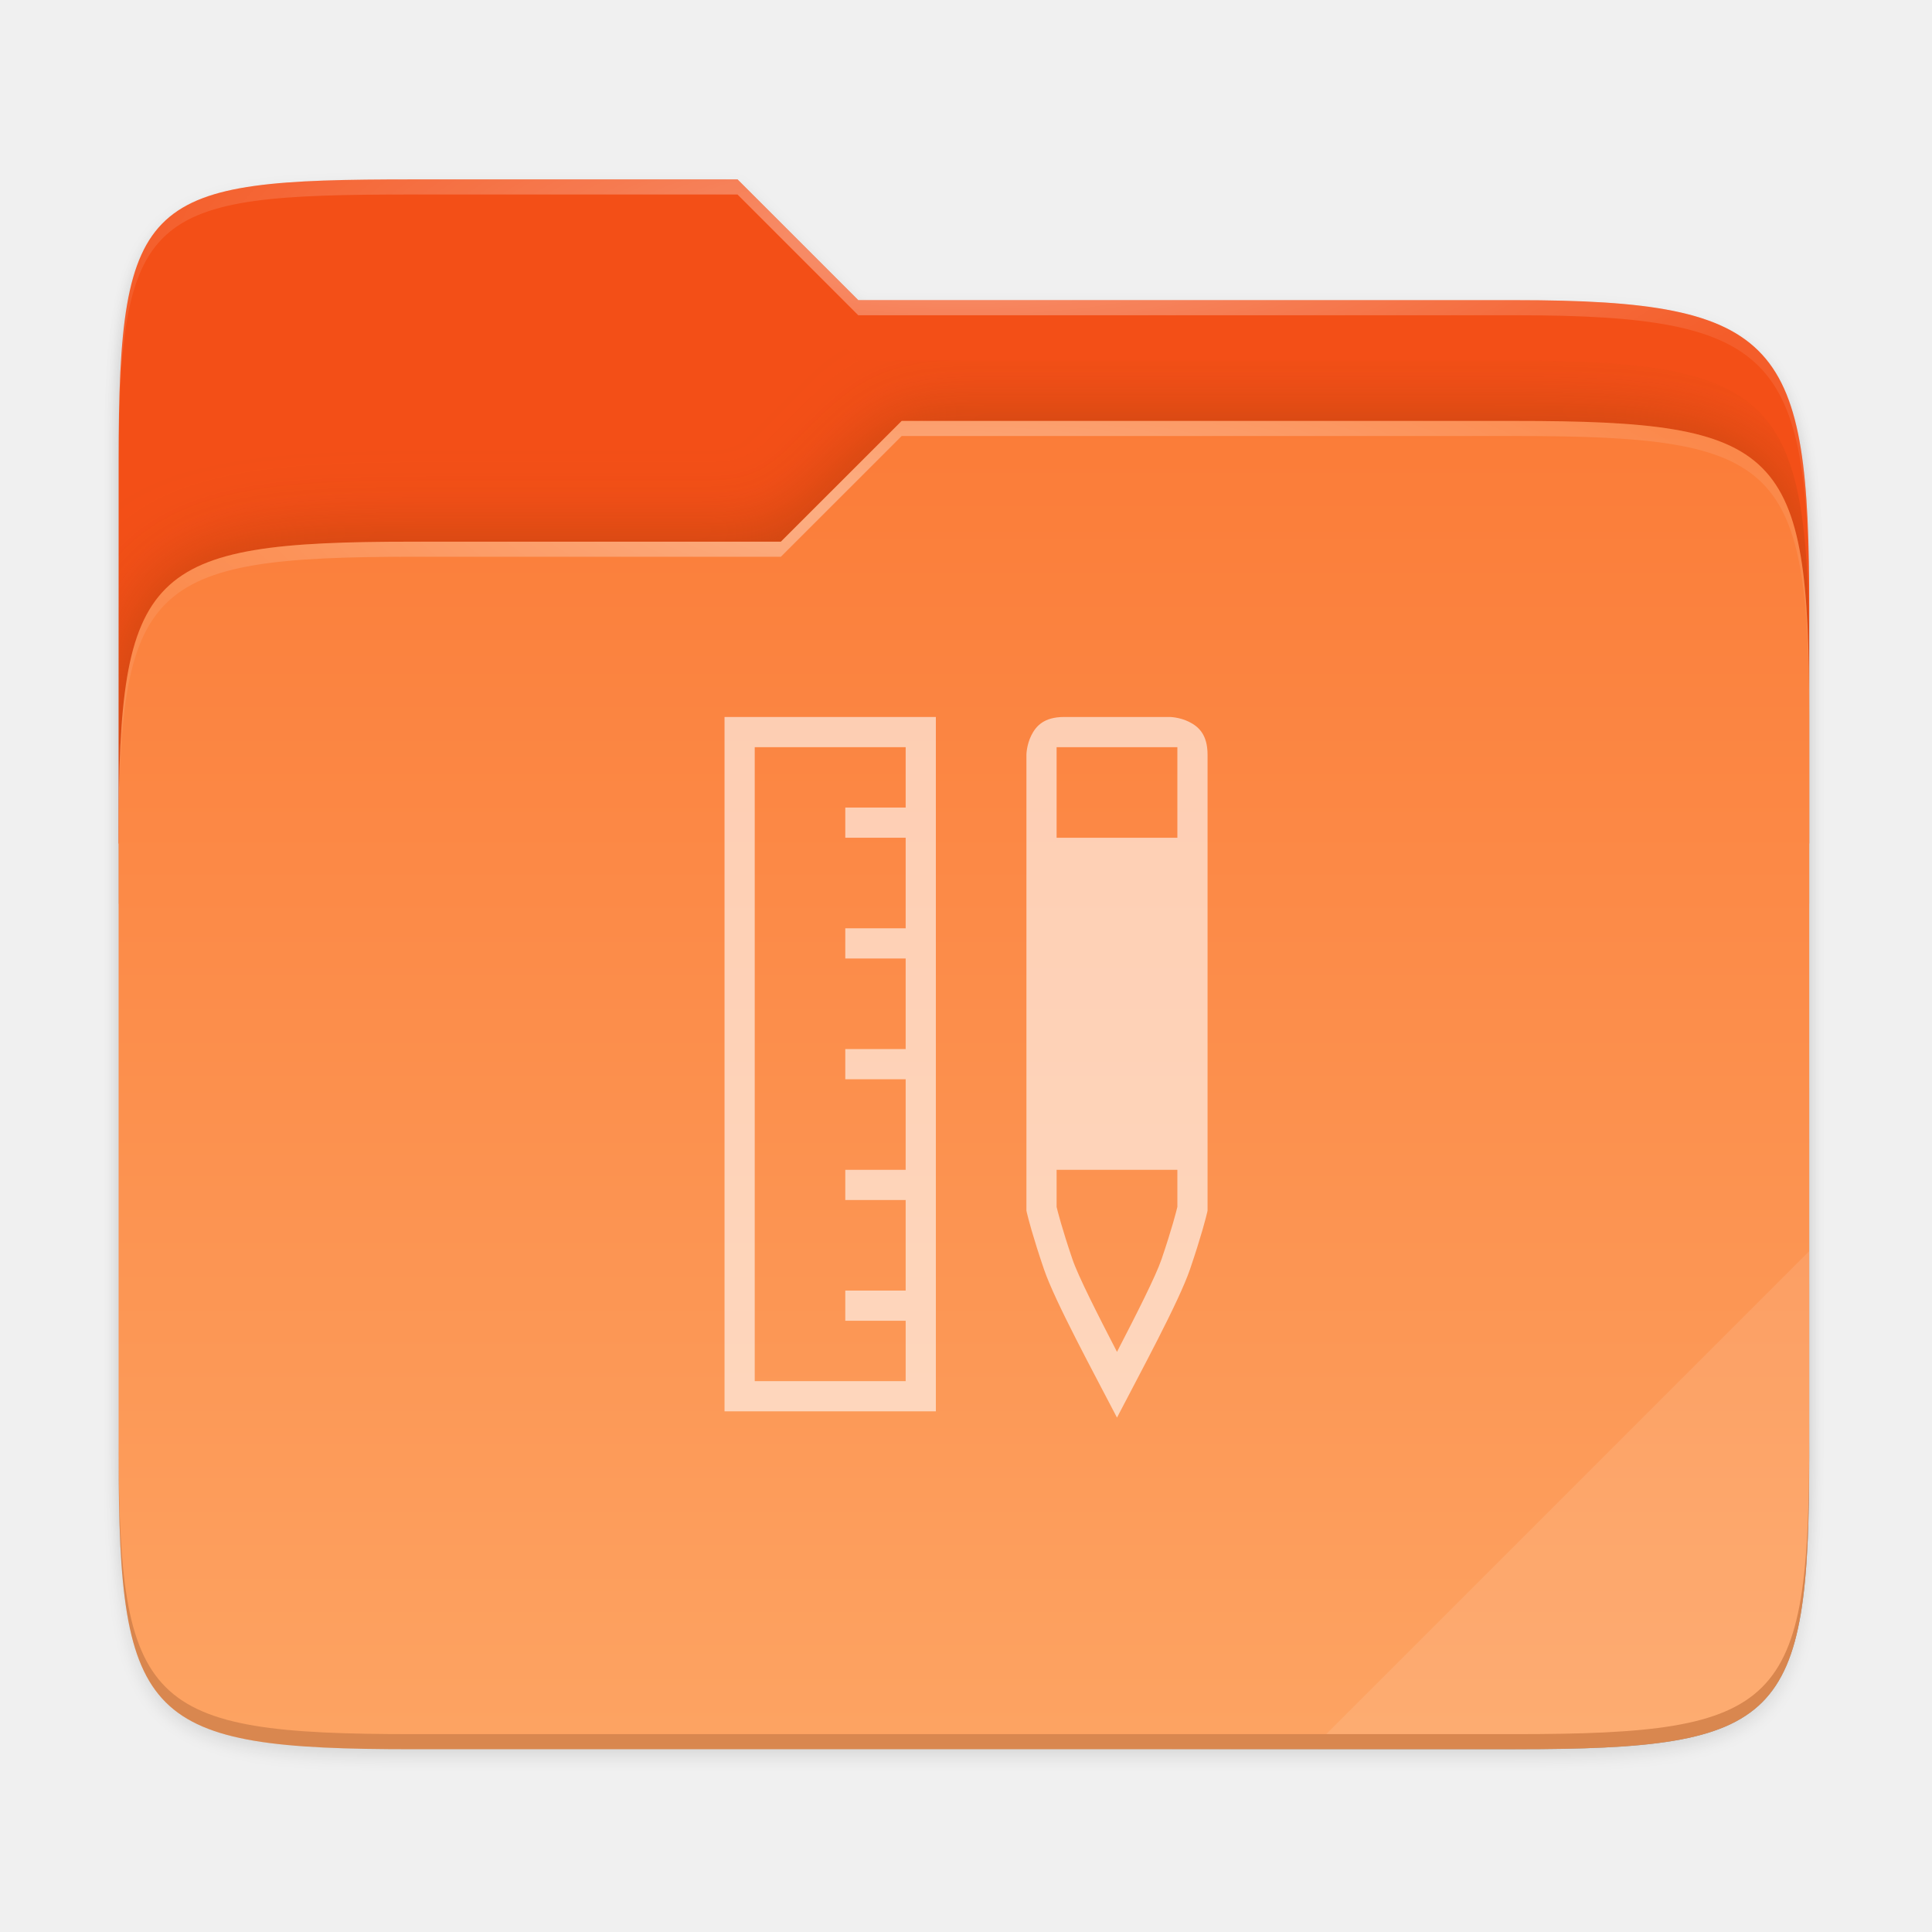
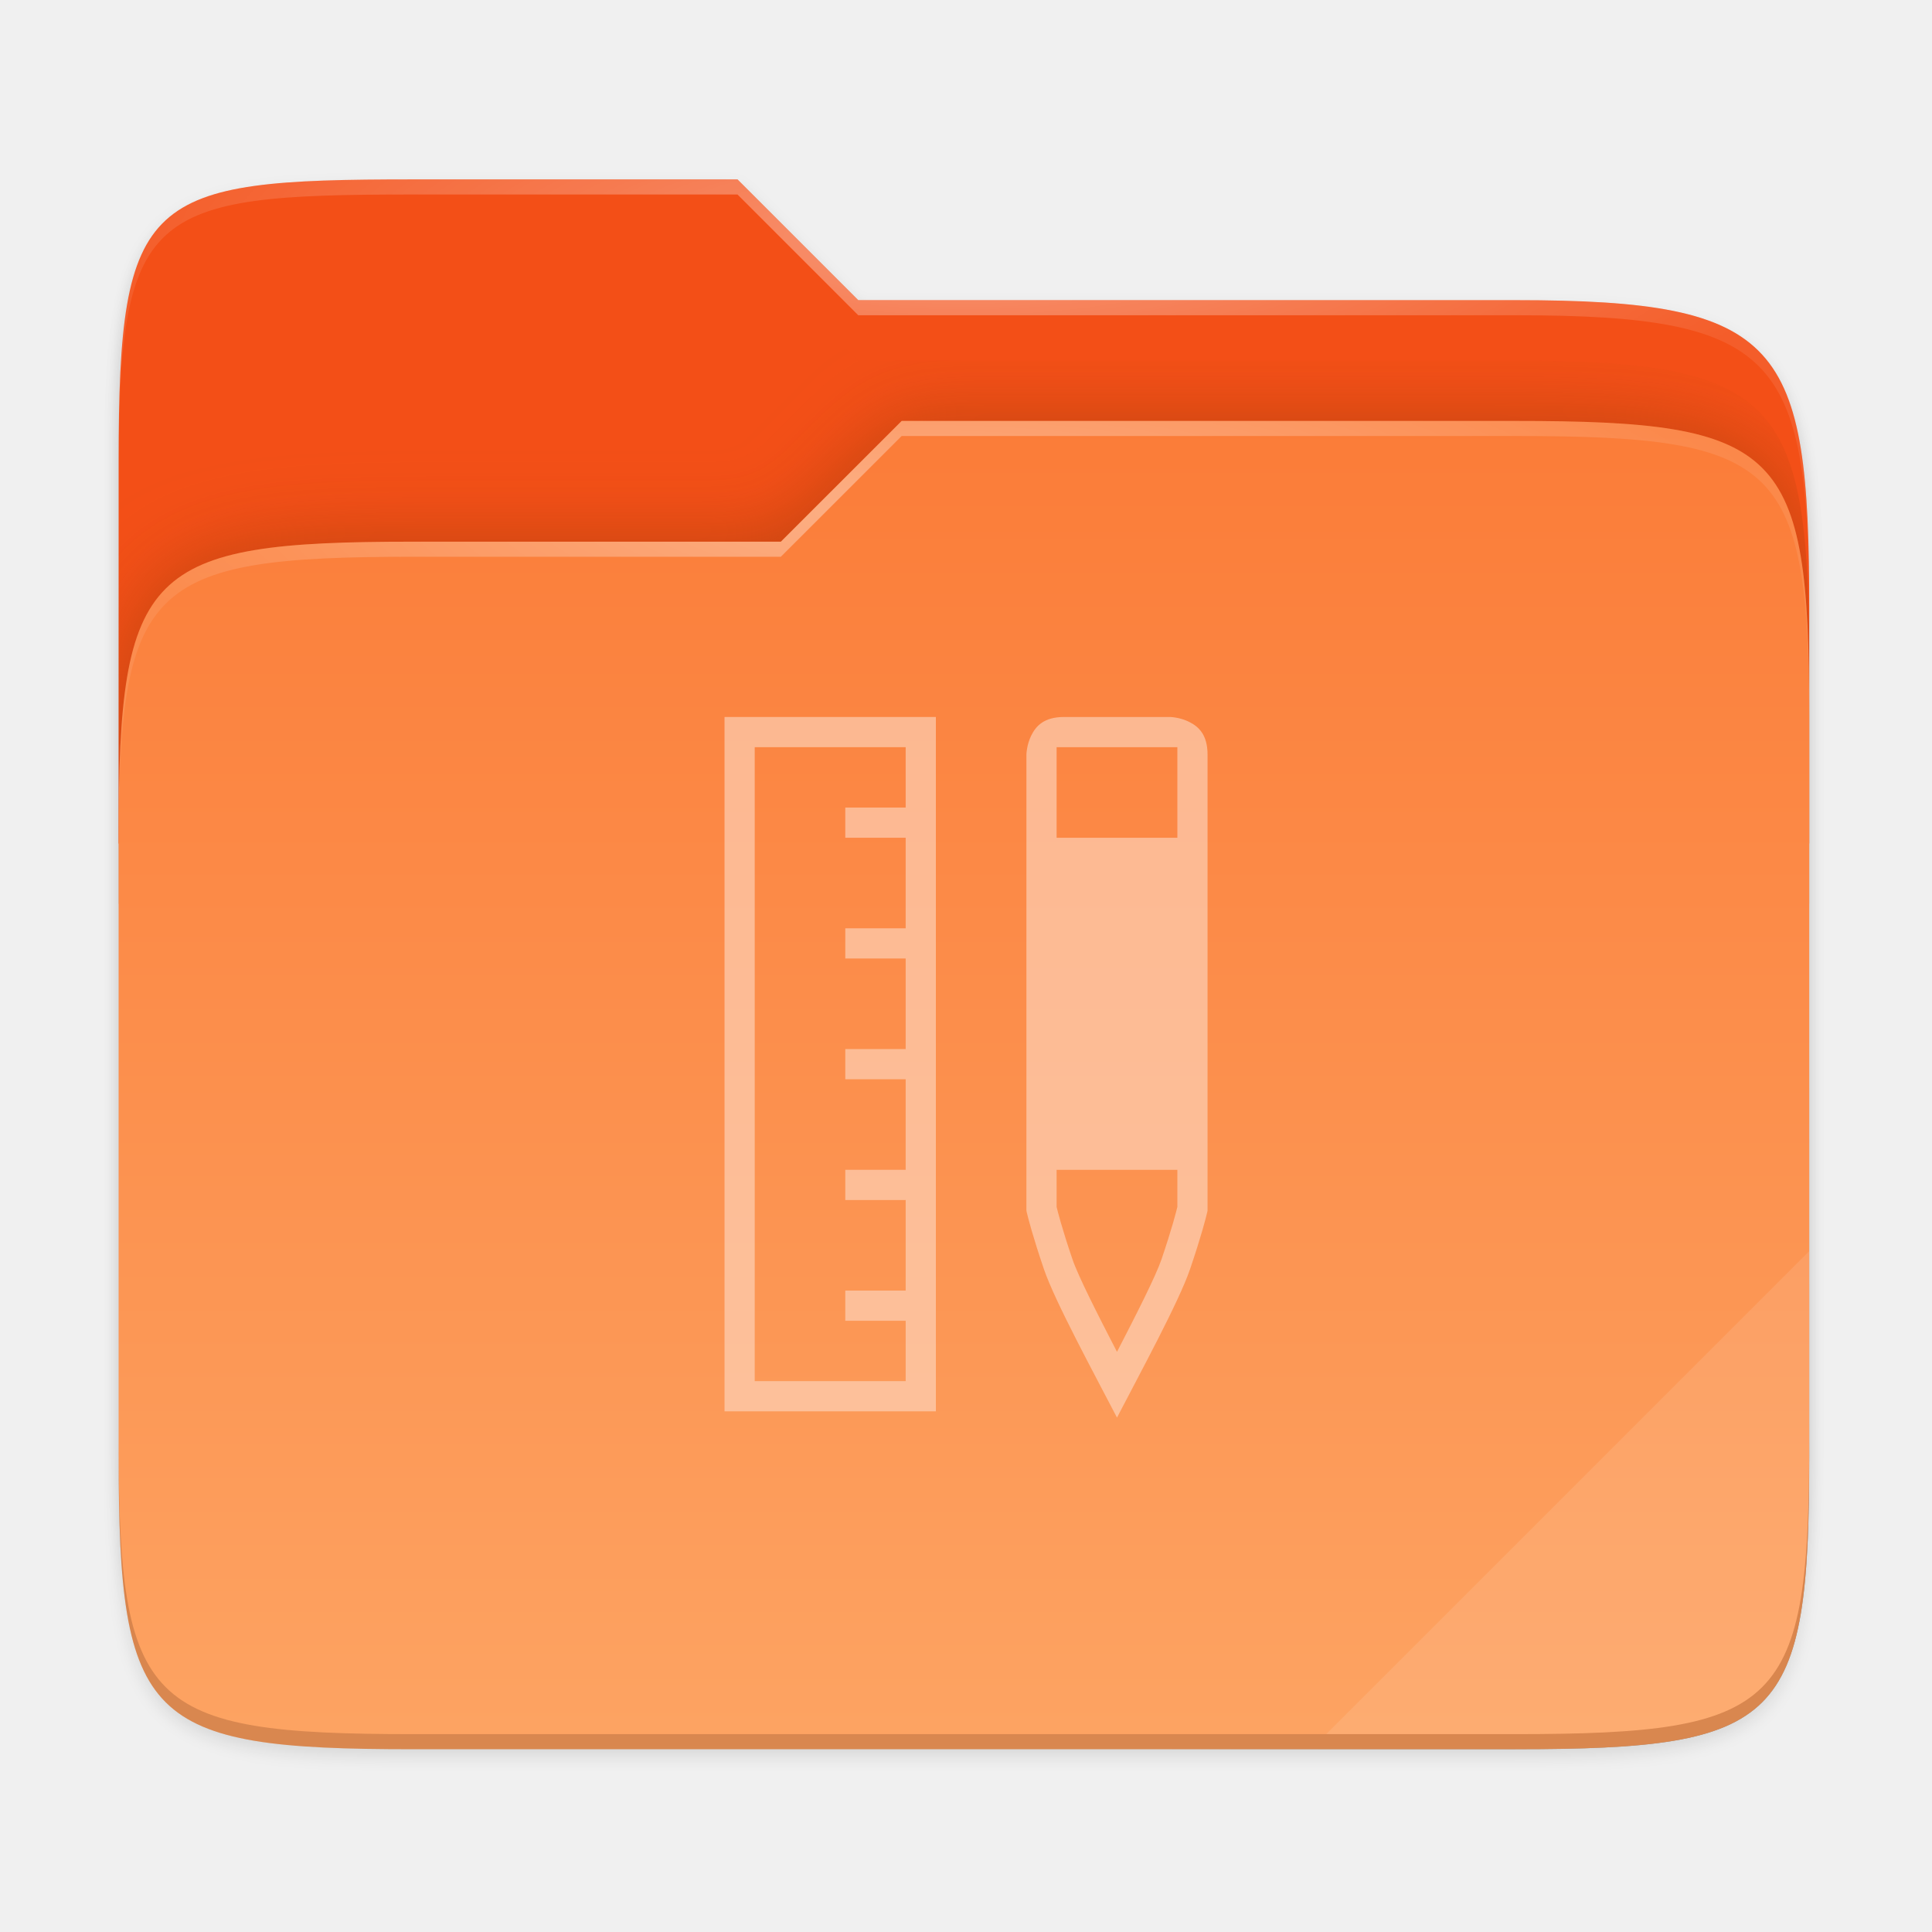
<svg xmlns="http://www.w3.org/2000/svg" xmlns:xlink="http://www.w3.org/1999/xlink" width="256" height="256" version="1.1" viewBox="0 0 67.73 67.73">
  <defs>
-     <filter id="filter1344" width="1.023" height="1.025" x="-.01" y="-.01" style="color-interpolation-filters:sRGB">
+     <filter style="color-interpolation-filters:sRGB" id="filter1344" width="1.023" height="1.025" x="-.01" y="-.01">
      <feGaussianBlur stdDeviation="1.06" />
    </filter>
-     <filter id="filter959" width="1.023" height="1.025" x="-.01" y="-.01" style="color-interpolation-filters:sRGB">
+     <filter style="color-interpolation-filters:sRGB" id="filter959" width="1.023" height="1.025" x="-.01" y="-.01">
      <feGaussianBlur stdDeviation="1.06" />
    </filter>
    <linearGradient id="linearGradient1057" x1="264" x2="48" y1="252" y2="52" gradientTransform="translate(-27.28,-38.7712)" gradientUnits="userSpaceOnUse">
-       <stop style="stop-color:#000000" offset="0" />
-       <stop style="stop-color:#000000;stop-opacity:.433" offset=".159" />
-       <stop style="stop-color:#000000;stop-opacity:.1" offset=".194" />
-       <stop style="stop-color:#000000;stop-opacity:0" offset="1" />
+       <stop offset="0" style="stop-color:#000000" />
+       <stop offset=".159" style="stop-color:#000000;stop-opacity:.433" />
+       <stop offset=".194" style="stop-color:#000000;stop-opacity:.1" />
+       <stop offset="1" style="stop-color:#000000;stop-opacity:0" />
    </linearGradient>
    <clipPath id="clipPath977">
-       <path d="M 78.994,52 C 43.626,52 40,53.999 40,89.297 V 140 H 264 V 108.922 C 264,73.624 260.374,68 225.006,68 H 138 L 122,52 Z" style="fill:#f6531e" />
+       <path style="fill:#f6531e" d="M 78.994,52 C 43.626,52 40,53.999 40,89.297 V 140 H 264 V 108.922 C 264,73.624 260.374,68 225.006,68 H 138 L 122,52 Z" />
    </clipPath>
-     <filter id="filter989" width="1.107" height="1.136" x="-.05" y="-.07" style="color-interpolation-filters:sRGB">
+     <filter style="color-interpolation-filters:sRGB" id="filter989" width="1.107" height="1.136" x="-.05" y="-.07">
      <feGaussianBlur stdDeviation="5" />
    </filter>
    <linearGradient id="linearGradient4226" x1="224" x2="224" y1="86" y2="478" gradientTransform="matrix(.1198893 0 0 .1198893 3.10092 232.2178)" gradientUnits="userSpaceOnUse">
-       <stop style="stop-color:#fb7c38" offset="0" />
-       <stop style="stop-color:#fda463" offset="1" />
+       <stop offset="0" style="stop-color:#fb7c38" />
+       <stop offset="1" style="stop-color:#fda463" />
    </linearGradient>
    <radialGradient id="radialGradient1371" cx="152" cy="-.126" r="112" gradientTransform="matrix(.2645833 0 0 .06959709 -6.42408 236.1374)" gradientUnits="userSpaceOnUse" xlink:href="#linearGradient1361" />
    <linearGradient id="linearGradient1361">
-       <stop style="stop-color:#ffffff" offset="0" />
-       <stop style="stop-color:#ffffff;stop-opacity:.204" offset="1" />
+       <stop offset="0" style="stop-color:#ffffff" />
+       <stop offset="1" style="stop-color:#ffffff;stop-opacity:.204" />
    </linearGradient>
    <radialGradient id="radialGradient1363" cx="148" cy="39.684" r="112" gradientTransform="matrix(.2645833 0 0 .06723474 -6.42408 242.9855)" gradientUnits="userSpaceOnUse" xlink:href="#linearGradient1361" />
  </defs>
  <g transform="translate(0,-229.2667)">
    <g transform="translate(0,1.544133)">
-       <path d="m51.714 15.229c-35.369 0-38.994 1.999-38.994 37.297v123.781c0 35.298 3.626 38.922 38.994 38.922h146.012c35.369 0 38.994-3.624 38.994-38.922v-104.156c0-35.298-3.626-40.922-38.994-40.922h-87.006l-16-16z" transform="matrix(.2645833 0 0 .2645833 .79375 230.5119)" style="filter:url(#filter1344);opacity:.1" />
-       <path d="m51.714 14.229c-35.369 0-38.994 1.999-38.994 37.297v131.781c0 35.298 3.626 38.922 38.994 38.922h146.012c35.369 0 38.994-3.624 38.994-38.922v-112.156c0-35.298-3.626-40.922-38.994-40.922h-87.006l-16-16z" transform="matrix(.2645833 0 0 .2645833 .79375 230.5119)" style="filter:url(#filter959);opacity:.1" />
-       <path d="m51.714 13.229c-35.369 0-38.994 1.999-38.994 37.297v131.781c0 35.298 3.626 38.922 38.994 38.922h146.012c35.369 0 38.994-3.624 38.994-38.922v-112.156c0-35.298-3.626-40.922-38.994-40.922h-87.006l-16-16z" transform="matrix(.2645833 0 0 .2645833 .79375 230.5119)" style="fill:url(#linearGradient1057);filter:url(#filter1067);opacity:.4" />
-       <path d="m14.476 234.012c-9.358 0-10.317 0.529-10.317 9.868v13.415h59.267v-8.223c0-9.339-0.959-10.827-10.317-10.827h-23.02l-4.233-4.233z" style="fill:#f34f17" />
-       <path d="M 78.994,92 C 43.625,92 40,95.625 40,130.923 v 82.155 C 40,248.375 43.625,252 78.994,252 H 225.006 C 260.375,252 264,248.375 264,213.077 V 114.923 C 264,79.625 260.375,76 225.006,76 H 143.75 l -16.008,16 z" clip-path="url(#clipPath977)" transform="matrix(.2645833 0 0 .2645833 -6.42408 222.3703)" style="fill:#903906;filter:url(#filter989);opacity:.5" />
-       <path d="m14.476 246.712c-9.358 0-10.317 0.959-10.317 10.298v21.737c0 9.339 0.959 10.298 10.317 10.298h38.633c9.358 0 10.317-0.959 10.317-10.298v-25.97c0-9.339-0.959-10.298-10.317-10.298h-21.499l-4.235 4.233z" style="fill:url(#linearGradient4226)" />
-       <path d="m14.476 234.012c-9.358 0-10.317 0.529-10.317 9.868v0.529c0-9.339 0.959-9.868 10.317-9.868h11.379l4.233 4.233h23.02c9.358 0 10.317 1.488 10.317 10.827v-0.529c0-9.339-0.959-10.827-10.317-10.827h-23.02l-4.233-4.233z" style="fill:url(#radialGradient1371);opacity:.4" />
-       <path d="m31.61 242.479-4.235 4.233h-12.898c-9.358 0-10.317 0.959-10.317 10.298v0.529c0-9.339 0.959-10.298 10.317-10.298h12.898l4.235-4.233h21.499c9.358 0 10.317 0.959 10.317 10.298v-0.529c0-9.339-0.959-10.298-10.317-10.298z" style="fill:url(#radialGradient1363);opacity:.4" />
-       <path d="m63.426 271.583-16.933 16.933h6.616c9.358 0 10.317-0.959 10.317-10.298z" style="fill:#ffffff;opacity:.1" />
-       <path d="m4.159 278.218v0.529c0 9.339 0.959 10.298 10.317 10.298h38.632c9.358 0 10.317-0.959 10.317-10.298v-0.529c0 9.339-0.959 10.298-10.317 10.298h-38.632c-9.358 0-10.317-0.959-10.317-10.298z" style="fill:#491706;opacity:.2" />
-       <g transform="matrix(.2645833 0 0 .2645833 -747.1833 220.0496)" style="enable-background:new;opacity:.6">
-         <path d="m2965 124c-2.667 0-3.725 1.186-4.356 2.447-0.63 1.261-0.644 2.553-0.644 2.553v60.402l0.045 0.219c0.159 0.696 0.8 3.214 2.27 7.529 1.468 4.31 6.651 13.828 9.685 19.68 3.032-5.848 8.218-15.37 9.685-19.68 1.47-4.316 2.113-6.851 2.27-7.531l0.045-0.217v-60.402c0-2.667-1.186-3.725-2.447-4.355-1.262-0.631-2.553-0.645-2.553-0.645zm-1 4h16v12h-16zm0 56h16v4.91c-0.13 0.553-0.709 2.861-2.102 6.951-0.756 2.219-3.318 7.269-5.898 12.26-2.58-4.99-5.143-10.04-5.898-12.26-1.393-4.091-1.971-6.387-2.102-6.945z" style="fill:#ffffff" />
-         <path d="m2920 124v92h28v-92zm4 4h20v8h-8v4h8v12h-8v4h8v12h-8v4h8v12h-8v4h8v12h-8v4h8v8h-20v-83z" style="fill:#ffffff" />
+       <path style="opacity:0.1;filter:url(#filter1344)" d="M 51.714,15.229 C 16.346,15.229 12.72,17.228 12.72,52.526 V 176.307 c 0,35.298 3.626,38.922 38.994,38.922 H 197.726 c 35.369,0 38.994,-3.624 38.994,-38.922 V 72.151 c 0,-35.298 -3.626,-40.922 -38.994,-40.922 H 110.72 l -16,-16 z" transform="matrix(0.2645833,0,0,0.2645833,0.79375,230.5119)" />
+       <path style="opacity:0.1;filter:url(#filter959)" d="M 51.714,14.229 C 16.346,14.229 12.72,16.228 12.72,51.526 V 183.307 c 0,35.298 3.626,38.922 38.994,38.922 H 197.726 c 35.369,0 38.994,-3.624 38.994,-38.922 V 71.151 c 0,-35.298 -3.626,-40.922 -38.994,-40.922 H 110.72 l -16,-16 z" transform="matrix(0.2645833,0,0,0.2645833,0.79375,230.5119)" />
+       <path style="opacity:0.4;fill:url(#linearGradient1057);filter:url(#filter1067)" d="M 51.714,13.229 C 16.346,13.229 12.72,15.228 12.72,50.526 V 182.307 c 0,35.298 3.626,38.922 38.994,38.922 H 197.726 c 35.369,0 38.994,-3.624 38.994,-38.922 V 70.151 c 0,-35.298 -3.626,-40.922 -38.994,-40.922 H 110.72 l -16,-16 z" transform="matrix(0.2645833,0,0,0.2645833,0.79375,230.5119)" />
+       <path style="fill:#f34f17" d="m 14.476,234.012 c -9.358,0 -10.317,0.529 -10.317,9.868 v 13.415 h 59.267 v -8.223 c 0,-9.339 -0.959,-10.827 -10.317,-10.827 H 30.088 l -4.233,-4.233 z" />
+       <path style="opacity:0.5;fill:#903906;filter:url(#filter989)" d="M 78.994,92 C 43.625,92 40,95.625 40,130.923 v 82.155 C 40,248.375 43.625,252 78.994,252 H 225.006 C 260.375,252 264,248.375 264,213.077 V 114.923 C 264,79.625 260.375,76 225.006,76 H 143.75 l -16.008,16 z" clip-path="url(#clipPath977)" transform="matrix(0.2645833,0,0,0.2645833,-6.42408,222.3703)" />
+       <path style="fill:url(#linearGradient4226)" d="m 14.476,246.712 c -9.358,0 -10.317,0.959 -10.317,10.298 v 21.737 c 0,9.339 0.959,10.298 10.317,10.298 H 53.109 c 9.358,0 10.317,-0.959 10.317,-10.298 v -25.97 c 0,-9.339 -0.959,-10.298 -10.317,-10.298 H 31.61 l -4.235,4.233 z" />
+       <path style="opacity:0.4;fill:url(#radialGradient1371)" d="m 14.476,234.012 c -9.358,0 -10.317,0.529 -10.317,9.868 v 0.529 c 0,-9.339 0.959,-9.868 10.317,-9.868 h 11.379 l 4.233,4.233 h 23.02 c 9.358,0 10.317,1.488 10.317,10.827 v -0.529 c 0,-9.339 -0.959,-10.827 -10.317,-10.827 H 30.088 l -4.233,-4.233 z" />
+       <path style="opacity:0.4;fill:url(#radialGradient1363)" d="m 31.61,242.479 -4.235,4.233 H 14.476 c -9.358,0 -10.317,0.959 -10.317,10.298 v 0.529 c 0,-9.339 0.959,-10.298 10.317,-10.298 H 27.374 l 4.235,-4.233 h 21.499 c 9.358,0 10.317,0.959 10.317,10.298 v -0.529 c 0,-9.339 -0.959,-10.298 -10.317,-10.298 z" />
+       <path style="opacity:0.1;fill:#ffffff" d="M 63.426,271.583 46.493,288.516 h 6.616 c 9.358,0 10.317,-0.959 10.317,-10.298 z" />
+       <path style="opacity:0.2;fill:#491706" d="m 4.159,278.218 v 0.529 c 0,9.339 0.959,10.298 10.317,10.298 h 38.632 c 9.358,0 10.317,-0.959 10.317,-10.298 v -0.529 c 0,9.339 -0.959,10.298 -10.317,10.298 h -38.632 c -9.358,0 -10.317,-0.959 -10.317,-10.298 z" />
+       <g style="opacity:0.6;enable-background:new" transform="matrix(0.2645833,0,0,0.2645833,-747.1833,220.0496)">
+         <path style="fill:#fedbc7" d="m 2965,124 c -2.667,0 -3.725,1.186 -4.356,2.447 C 2960.014,127.709 2960,129 2960,129 v 60.402 l 0.045,0.219 c 0.159,0.696 0.8,3.214 2.27,7.529 1.468,4.31 6.651,13.828 9.685,19.68 3.032,-5.848 8.218,-15.37 9.685,-19.68 1.47,-4.316 2.113,-6.851 2.27,-7.531 l 0.045,-0.217 V 129 c 0,-2.667 -1.186,-3.725 -2.447,-4.355 C 2980.291,124.014 2979,124 2979,124 Z m -1,4 h 16 v 12 h -16 z m 0,56 h 16 v 4.91 c -0.13,0.553 -0.709,2.861 -2.102,6.951 -0.756,2.219 -3.318,7.269 -5.898,12.26 -2.58,-4.99 -5.143,-10.04 -5.898,-12.26 -1.393,-4.091 -1.971,-6.387 -2.102,-6.945 z" />
+         <path style="fill:#fedbc7" d="m 2920,124 v 92 h 28 v -92 z m 4,4 h 20 v 8 h -8 v 4 h 8 v 12 h -8 v 4 h 8 v 12 h -8 v 4 h 8 v 12 h -8 v 4 h 8 v 12 h -8 v 4 h 8 v 8 h -20 v -83 z" />
      </g>
    </g>
  </g>
</svg>
